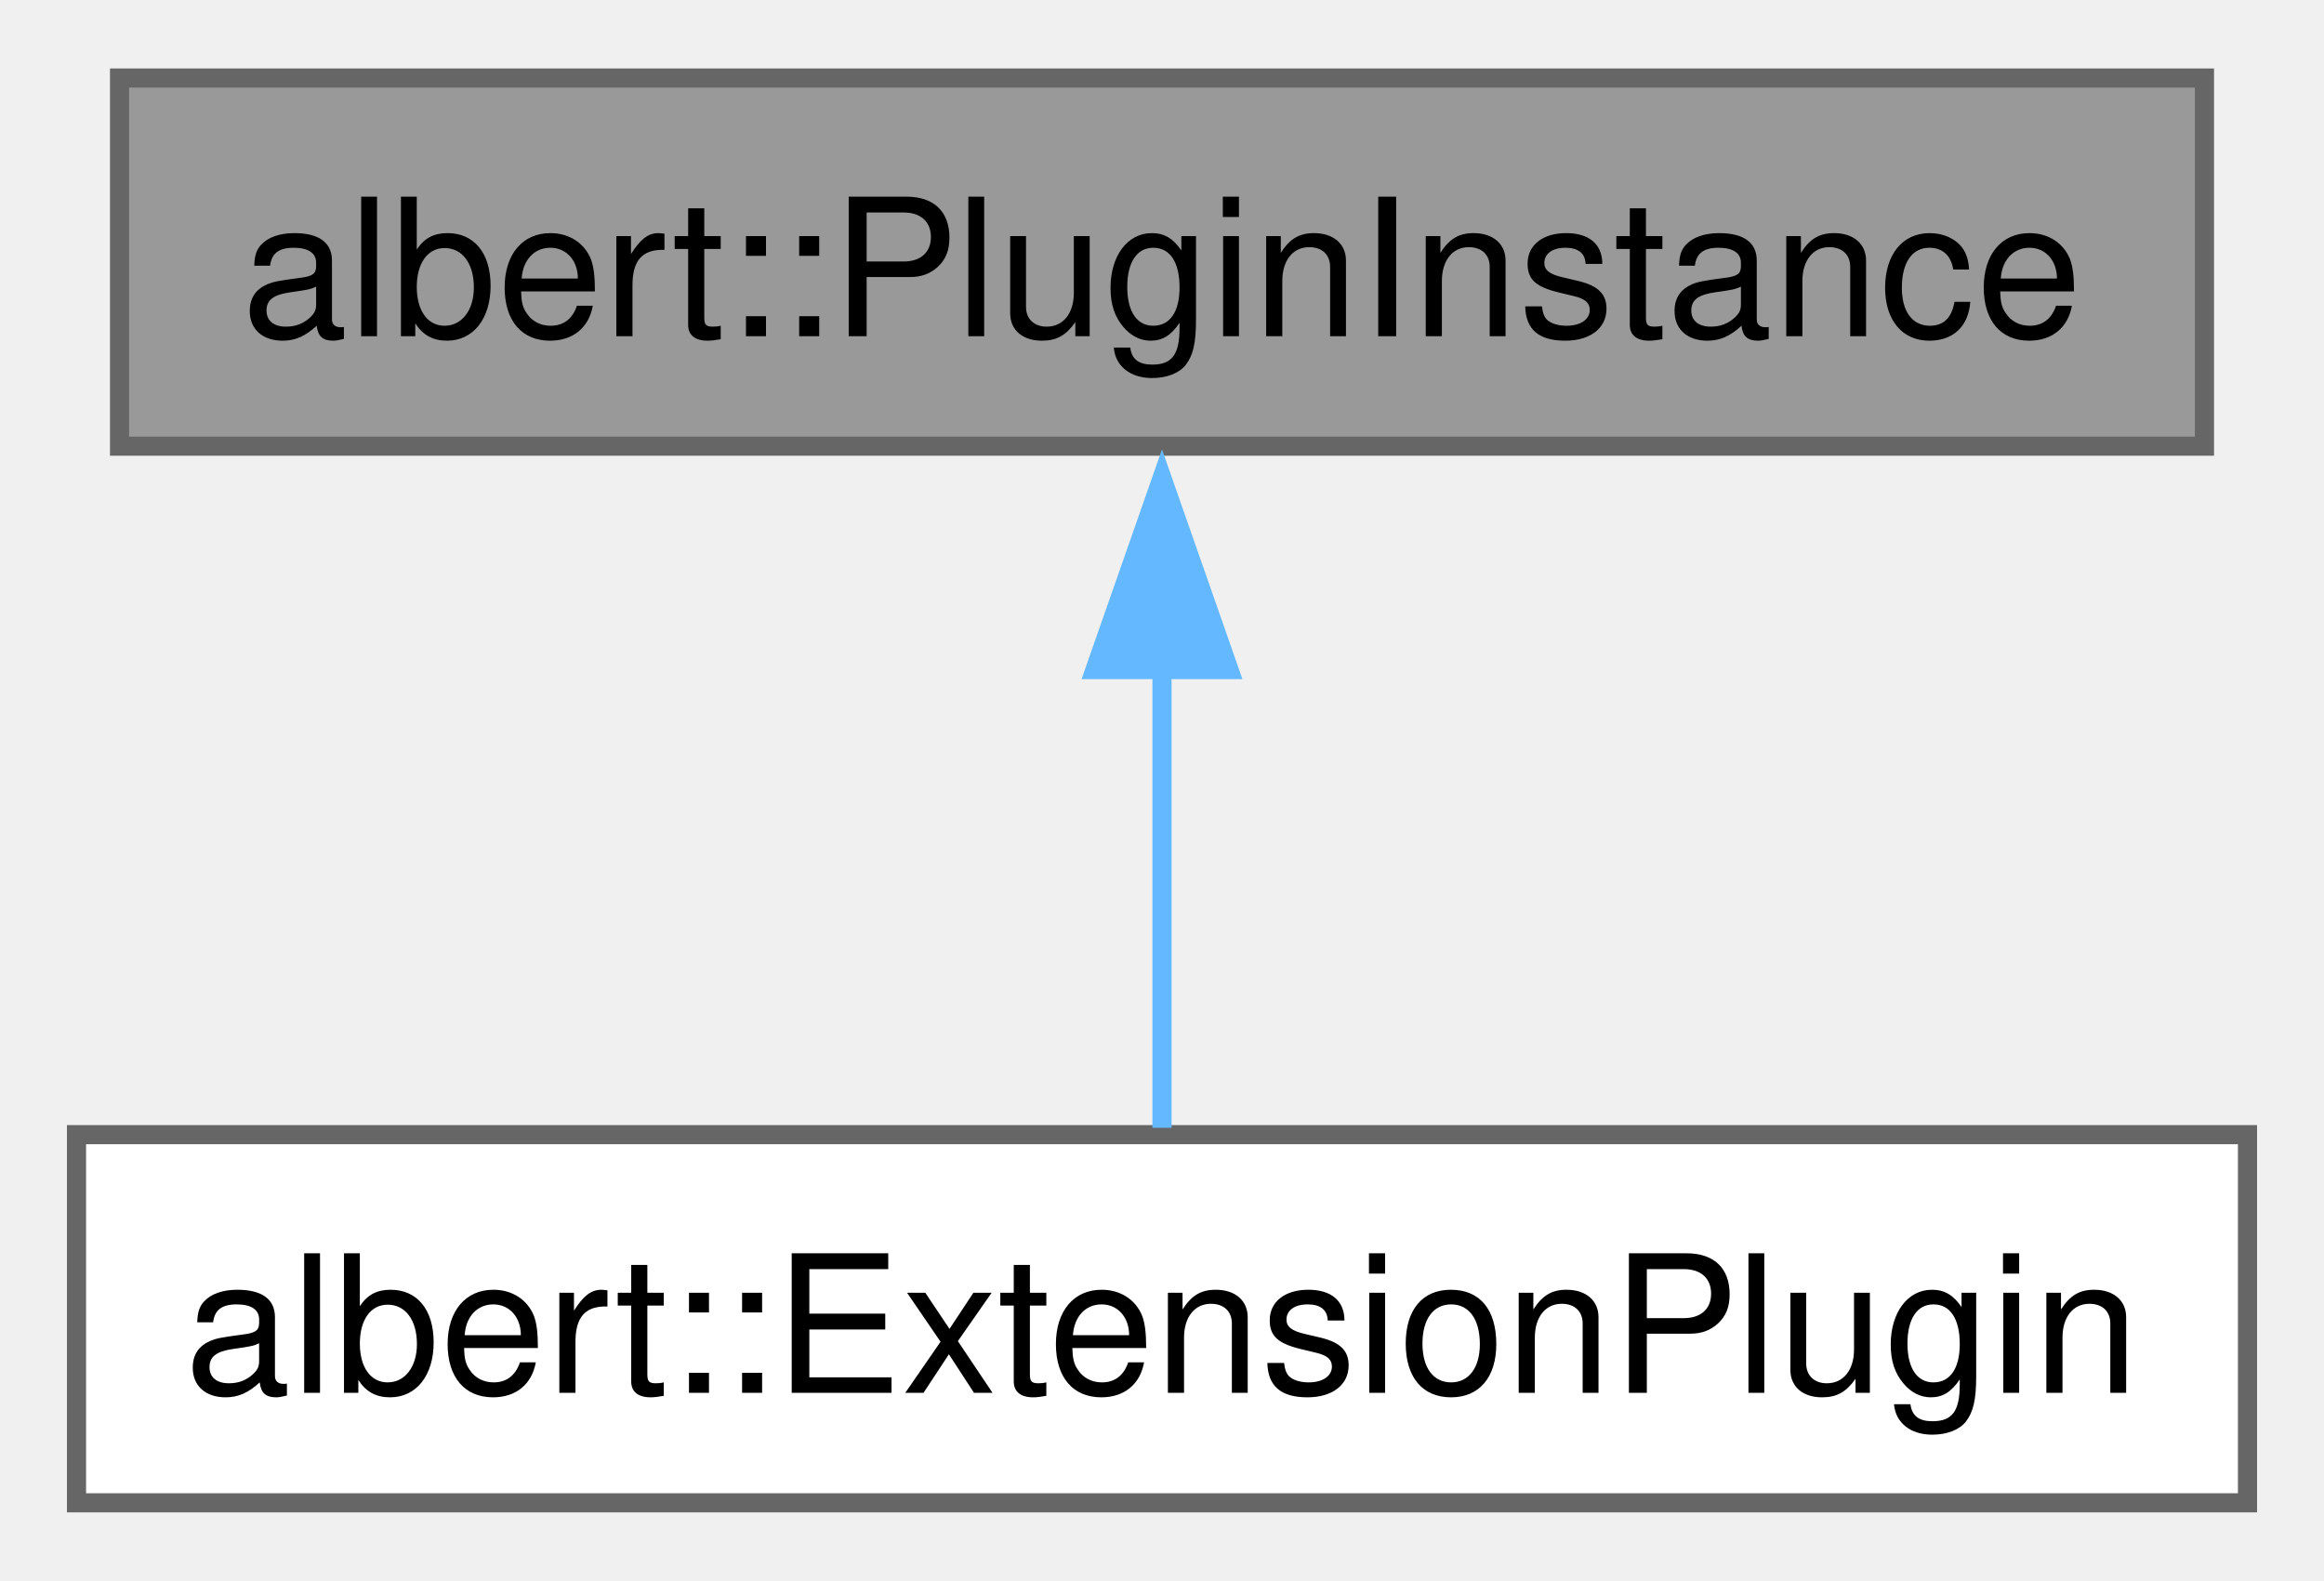
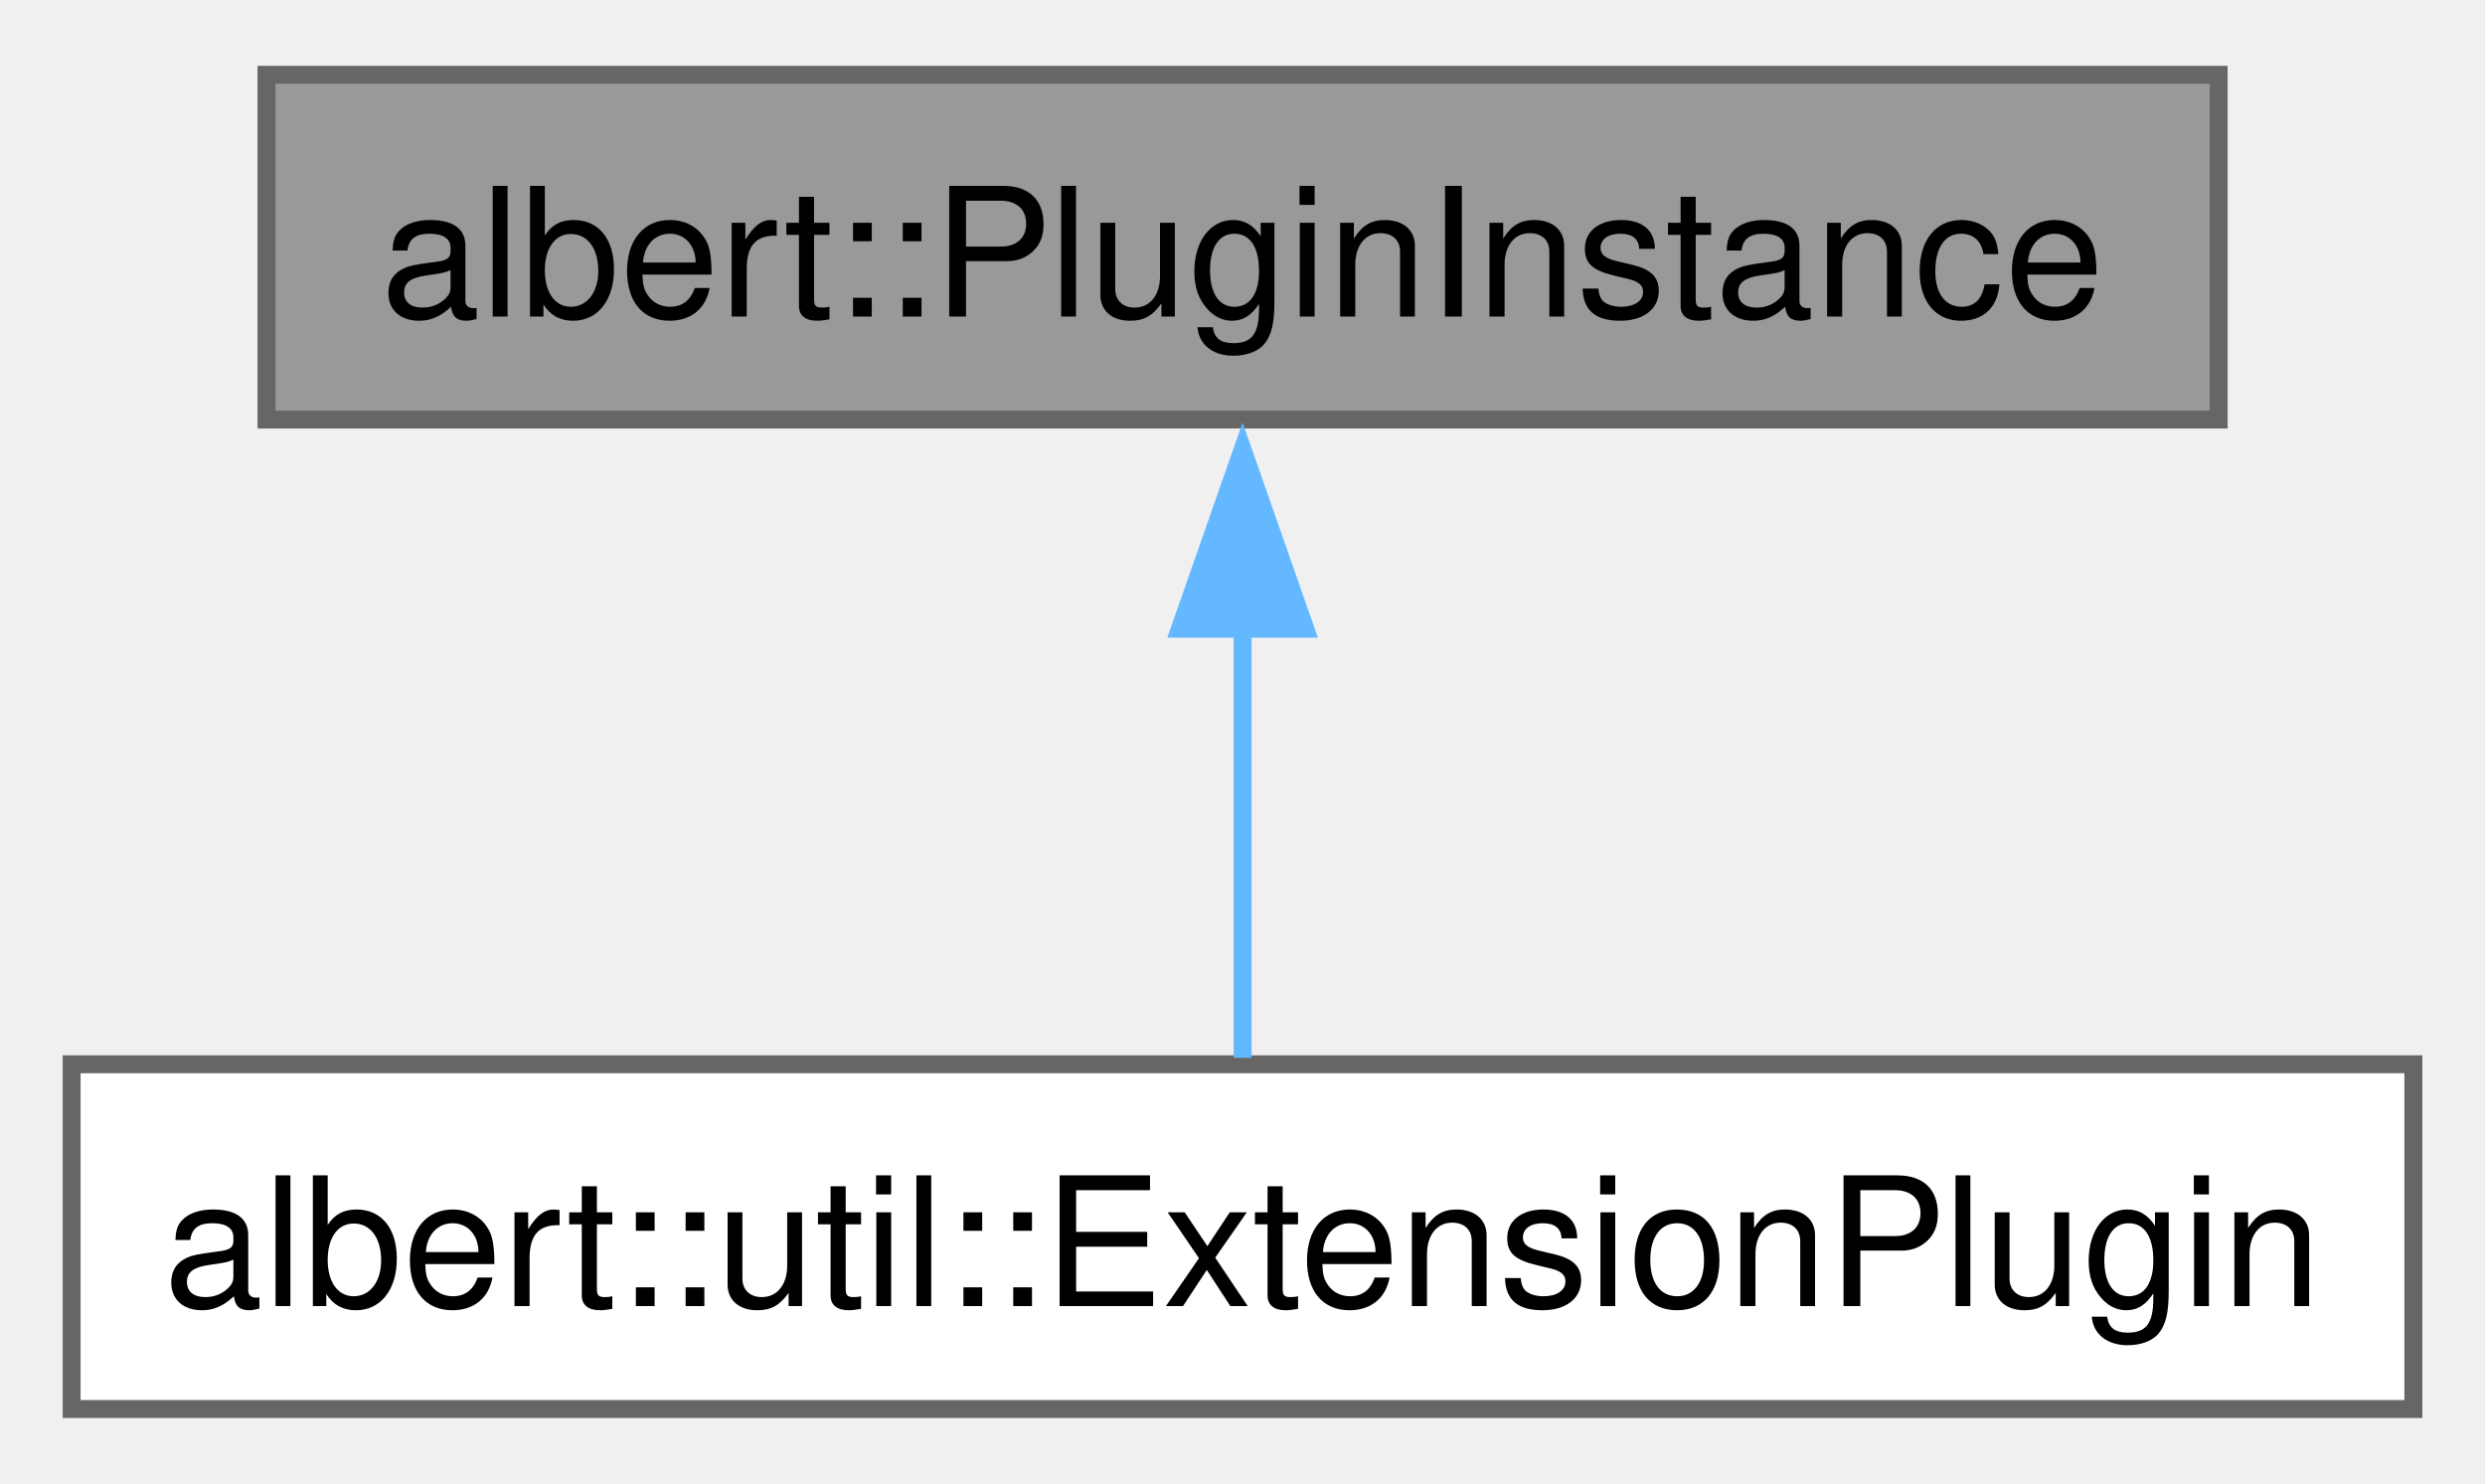
- <svg xmlns="http://www.w3.org/2000/svg" xmlns:xlink="http://www.w3.org/1999/xlink" width="122pt" height="83pt" viewBox="0.00 0.00 121.50 82.50">
+ <svg xmlns="http://www.w3.org/2000/svg" xmlns:xlink="http://www.w3.org/1999/xlink" width="139pt" height="83pt" viewBox="0.00 0.00 138.75 82.50">
  <g id="graph0" class="graph" transform="scale(1 1) rotate(0) translate(4 78.5)">
    <g id="Node000001" class="node">
      <g id="a_Node000001">
        <a xlink:title="Abstract plugin instance class.">
-           <polygon fill="#999999" stroke="#666666" points="111.25,-74.5 2.25,-74.5 2.25,-55.25 111.25,-55.25 111.25,-74.5" />
-           <text text-anchor="middle" x="56.75" y="-61" font-family="Helvetica,sans-Serif" font-size="10.00">albert::PluginInstance</text>
+           <polygon fill="#999999" stroke="#666666" points="119.88,-74.5 10.88,-74.5 10.88,-55.25 119.88,-55.25 119.88,-74.5" />
+           <text text-anchor="middle" x="65.38" y="-61" font-family="Helvetica,sans-Serif" font-size="10.00">albert::PluginInstance</text>
        </a>
      </g>
    </g>
    <g id="Node000002" class="node">
      <g id="a_Node000002">
-         <a xlink:href="classalbert_1_1ExtensionPlugin.html" target="_top" xlink:title="Convenience base class for extension plugins.">
-           <polygon fill="white" stroke="#666666" points="113.5,-19.25 0,-19.25 0,0 113.5,0 113.5,-19.25" />
-           <text text-anchor="middle" x="56.75" y="-5.75" font-family="Helvetica,sans-Serif" font-size="10.00">albert::ExtensionPlugin</text>
+         <a xlink:href="classalbert_1_1util_1_1ExtensionPlugin.html" target="_top" xlink:title="Convenience base class for extension plugins.">
+           <polygon fill="white" stroke="#666666" points="130.75,-19.25 0,-19.25 0,0 130.75,0 130.75,-19.25" />
+           <text text-anchor="middle" x="65.38" y="-5.75" font-family="Helvetica,sans-Serif" font-size="10.00">albert::util::ExtensionPlugin</text>
        </a>
      </g>
    </g>
    <g id="edge1_Node000001_Node000002" class="edge">
      <g id="a_edge1_Node000001_Node000002">
        <a xlink:title=" ">
-           <path fill="none" stroke="#63b8ff" d="M56.75,-43.63C56.75,-35.34 56.75,-26.17 56.75,-19.61" />
-           <polygon fill="#63b8ff" stroke="#63b8ff" points="53.25,-43.57 56.75,-53.57 60.25,-43.57 53.25,-43.57" />
+           <path fill="none" stroke="#63b8ff" d="M65.38,-43.63C65.38,-35.34 65.38,-26.17 65.38,-19.61" />
+           <polygon fill="#63b8ff" stroke="#63b8ff" points="61.88,-43.57 65.38,-53.57 68.88,-43.57 61.88,-43.57" />
        </a>
      </g>
    </g>
  </g>
</svg>
